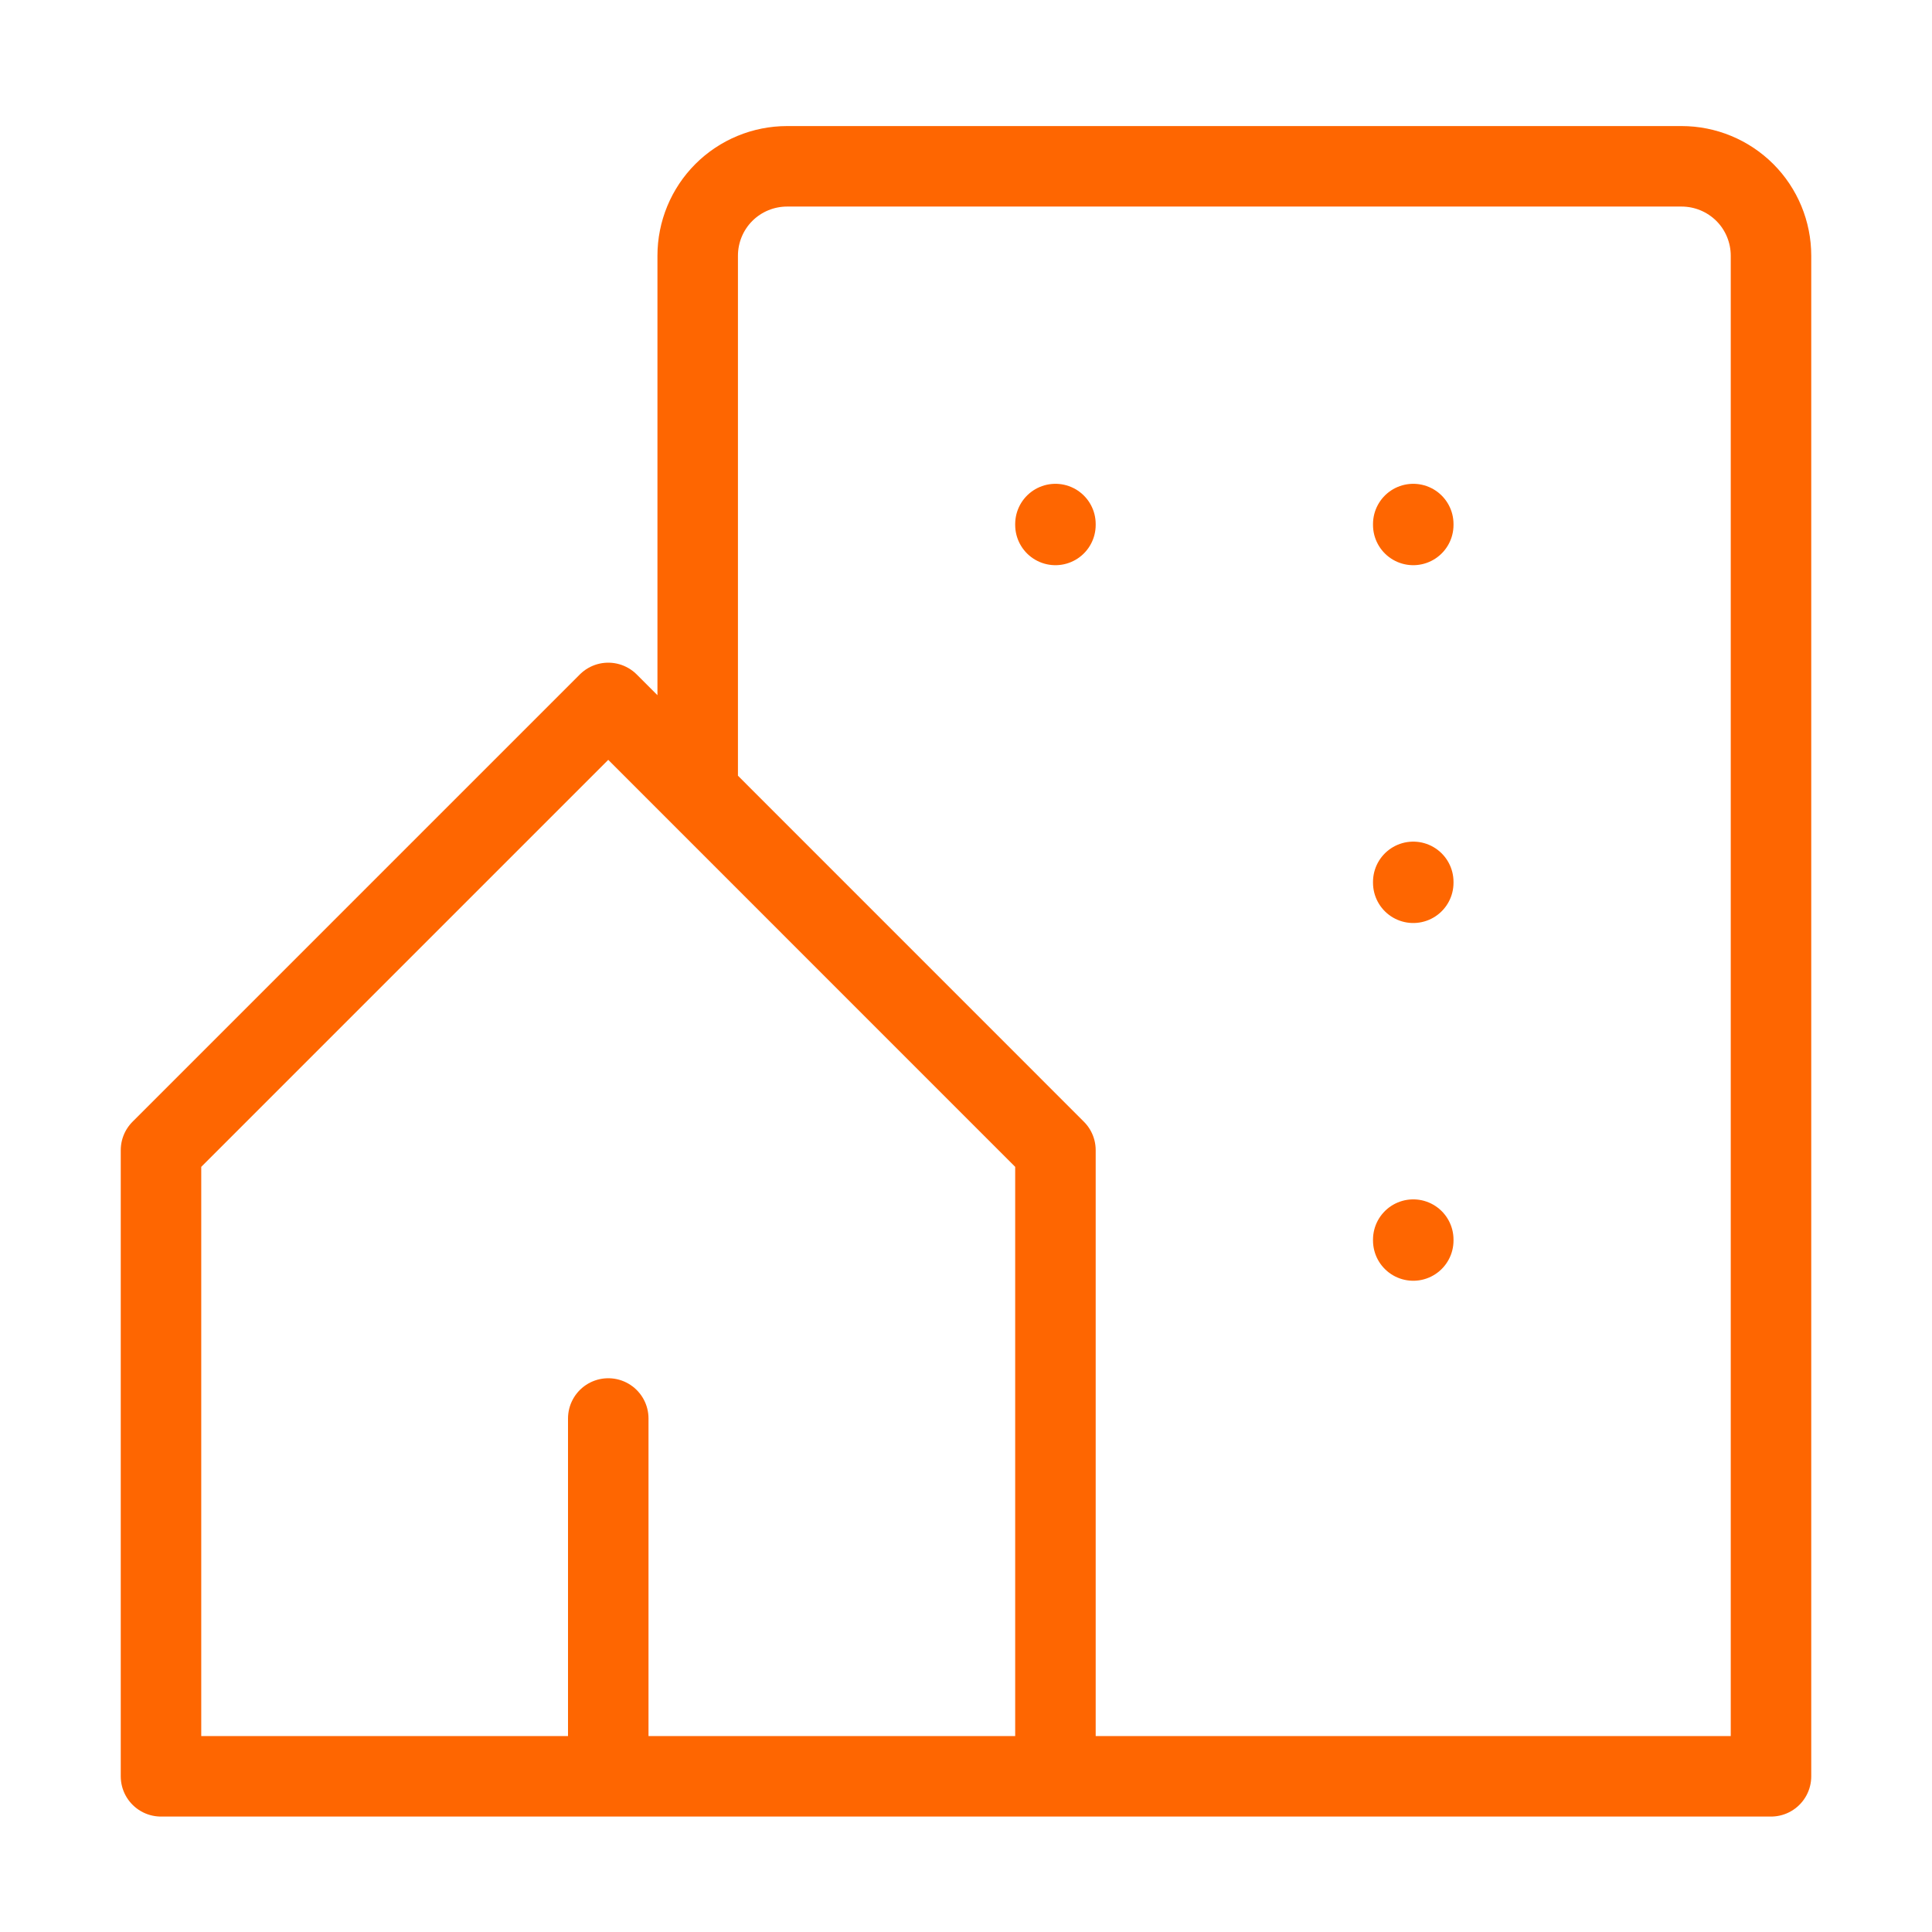
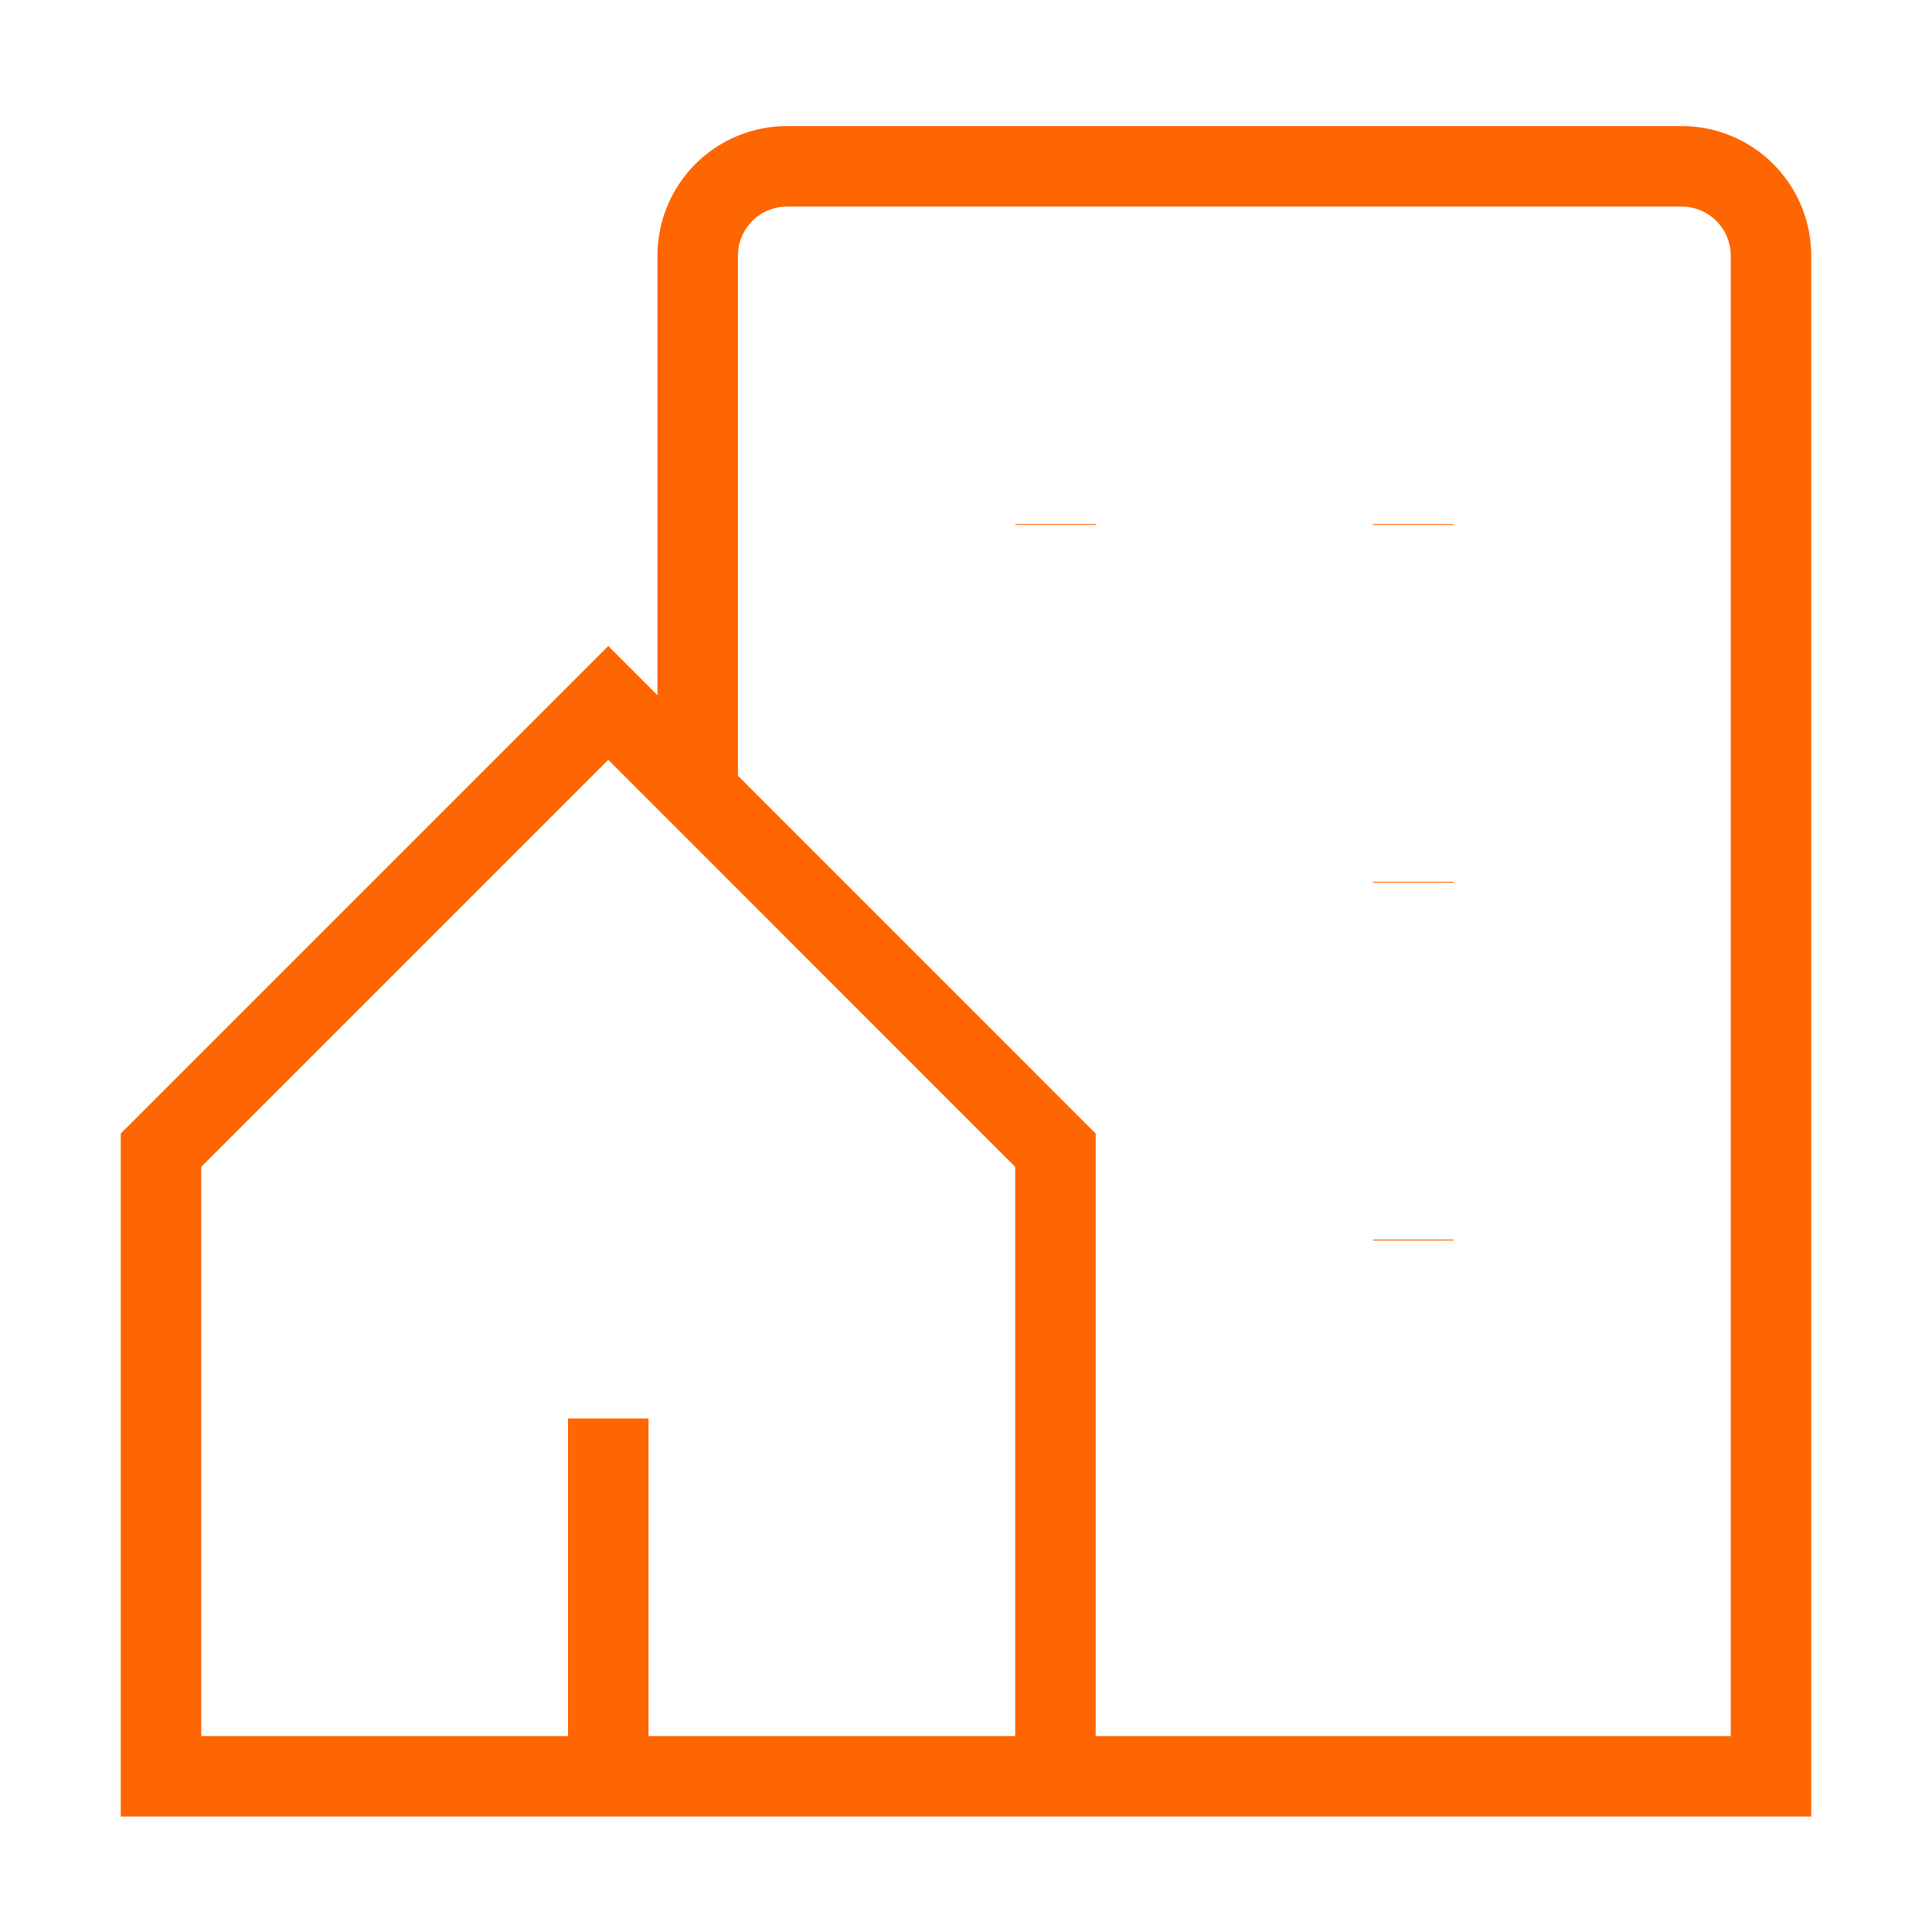
<svg xmlns="http://www.w3.org/2000/svg" width="24" height="24" viewBox="0 0 24 24" fill="none">
-   <path d="M13.111 22.066V14.288L7.556 8.732L2 14.288V22.066H7.556M13.111 22.066H7.556M13.111 22.066H22V3.177C22 2.882 21.883 2.599 21.675 2.391C21.466 2.183 21.184 2.066 20.889 2.066H9.778C9.483 2.066 9.2 2.183 8.992 2.391C8.784 2.599 8.667 2.882 8.667 3.177V9.843M7.556 22.066V17.621M13.111 6.51V6.521M17.556 6.51V6.521M17.556 10.955V10.966M17.556 15.399V15.41" stroke="#FE6601" strokeWidth="2.4" stroke-linecap="round" stroke-linejoin="round" />
+   <path d="M13.111 22.066V14.288L7.556 8.732L2 14.288V22.066H7.556M13.111 22.066H7.556M13.111 22.066H22V3.177C22 2.882 21.883 2.599 21.675 2.391C21.466 2.183 21.184 2.066 20.889 2.066H9.778C9.483 2.066 9.2 2.183 8.992 2.391C8.784 2.599 8.667 2.882 8.667 3.177V9.843M7.556 22.066V17.621M13.111 6.51V6.521M17.556 6.51V6.521M17.556 10.955V10.966M17.556 15.399V15.41" stroke="#FE6601" strokeWidth="2.4" strokeLinecap="round" strokeLinejoin="round" />
</svg>
